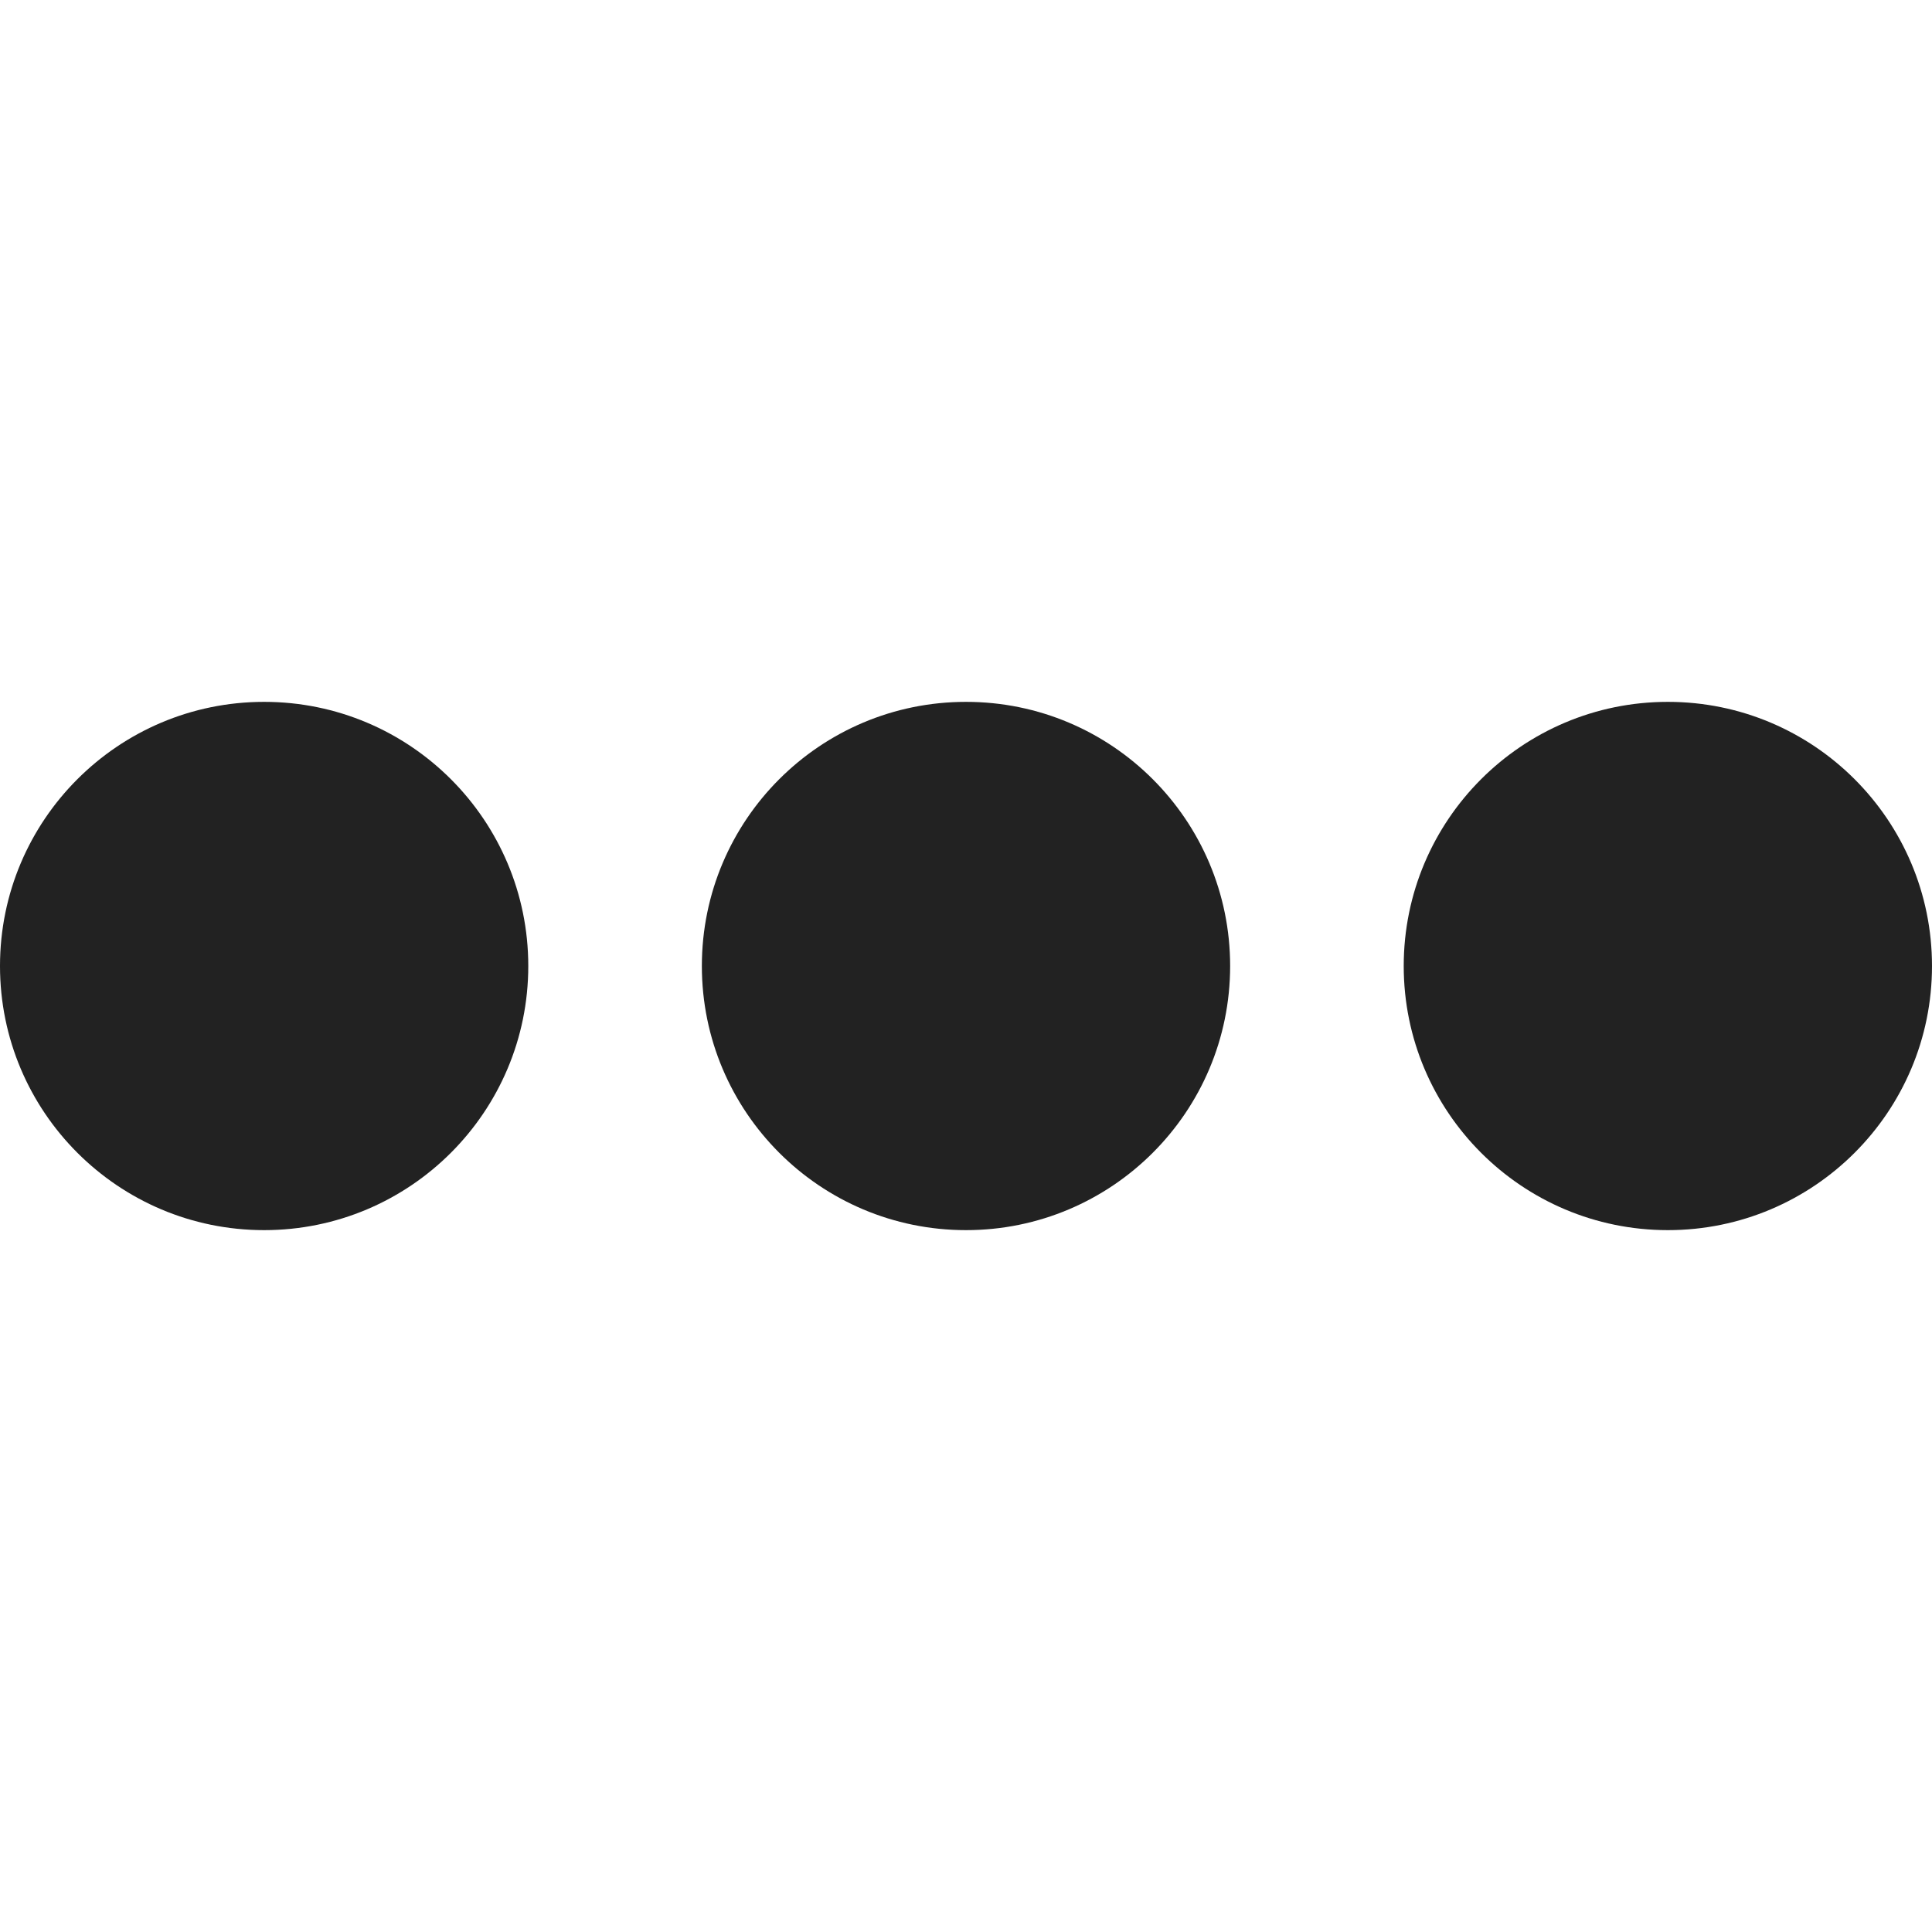
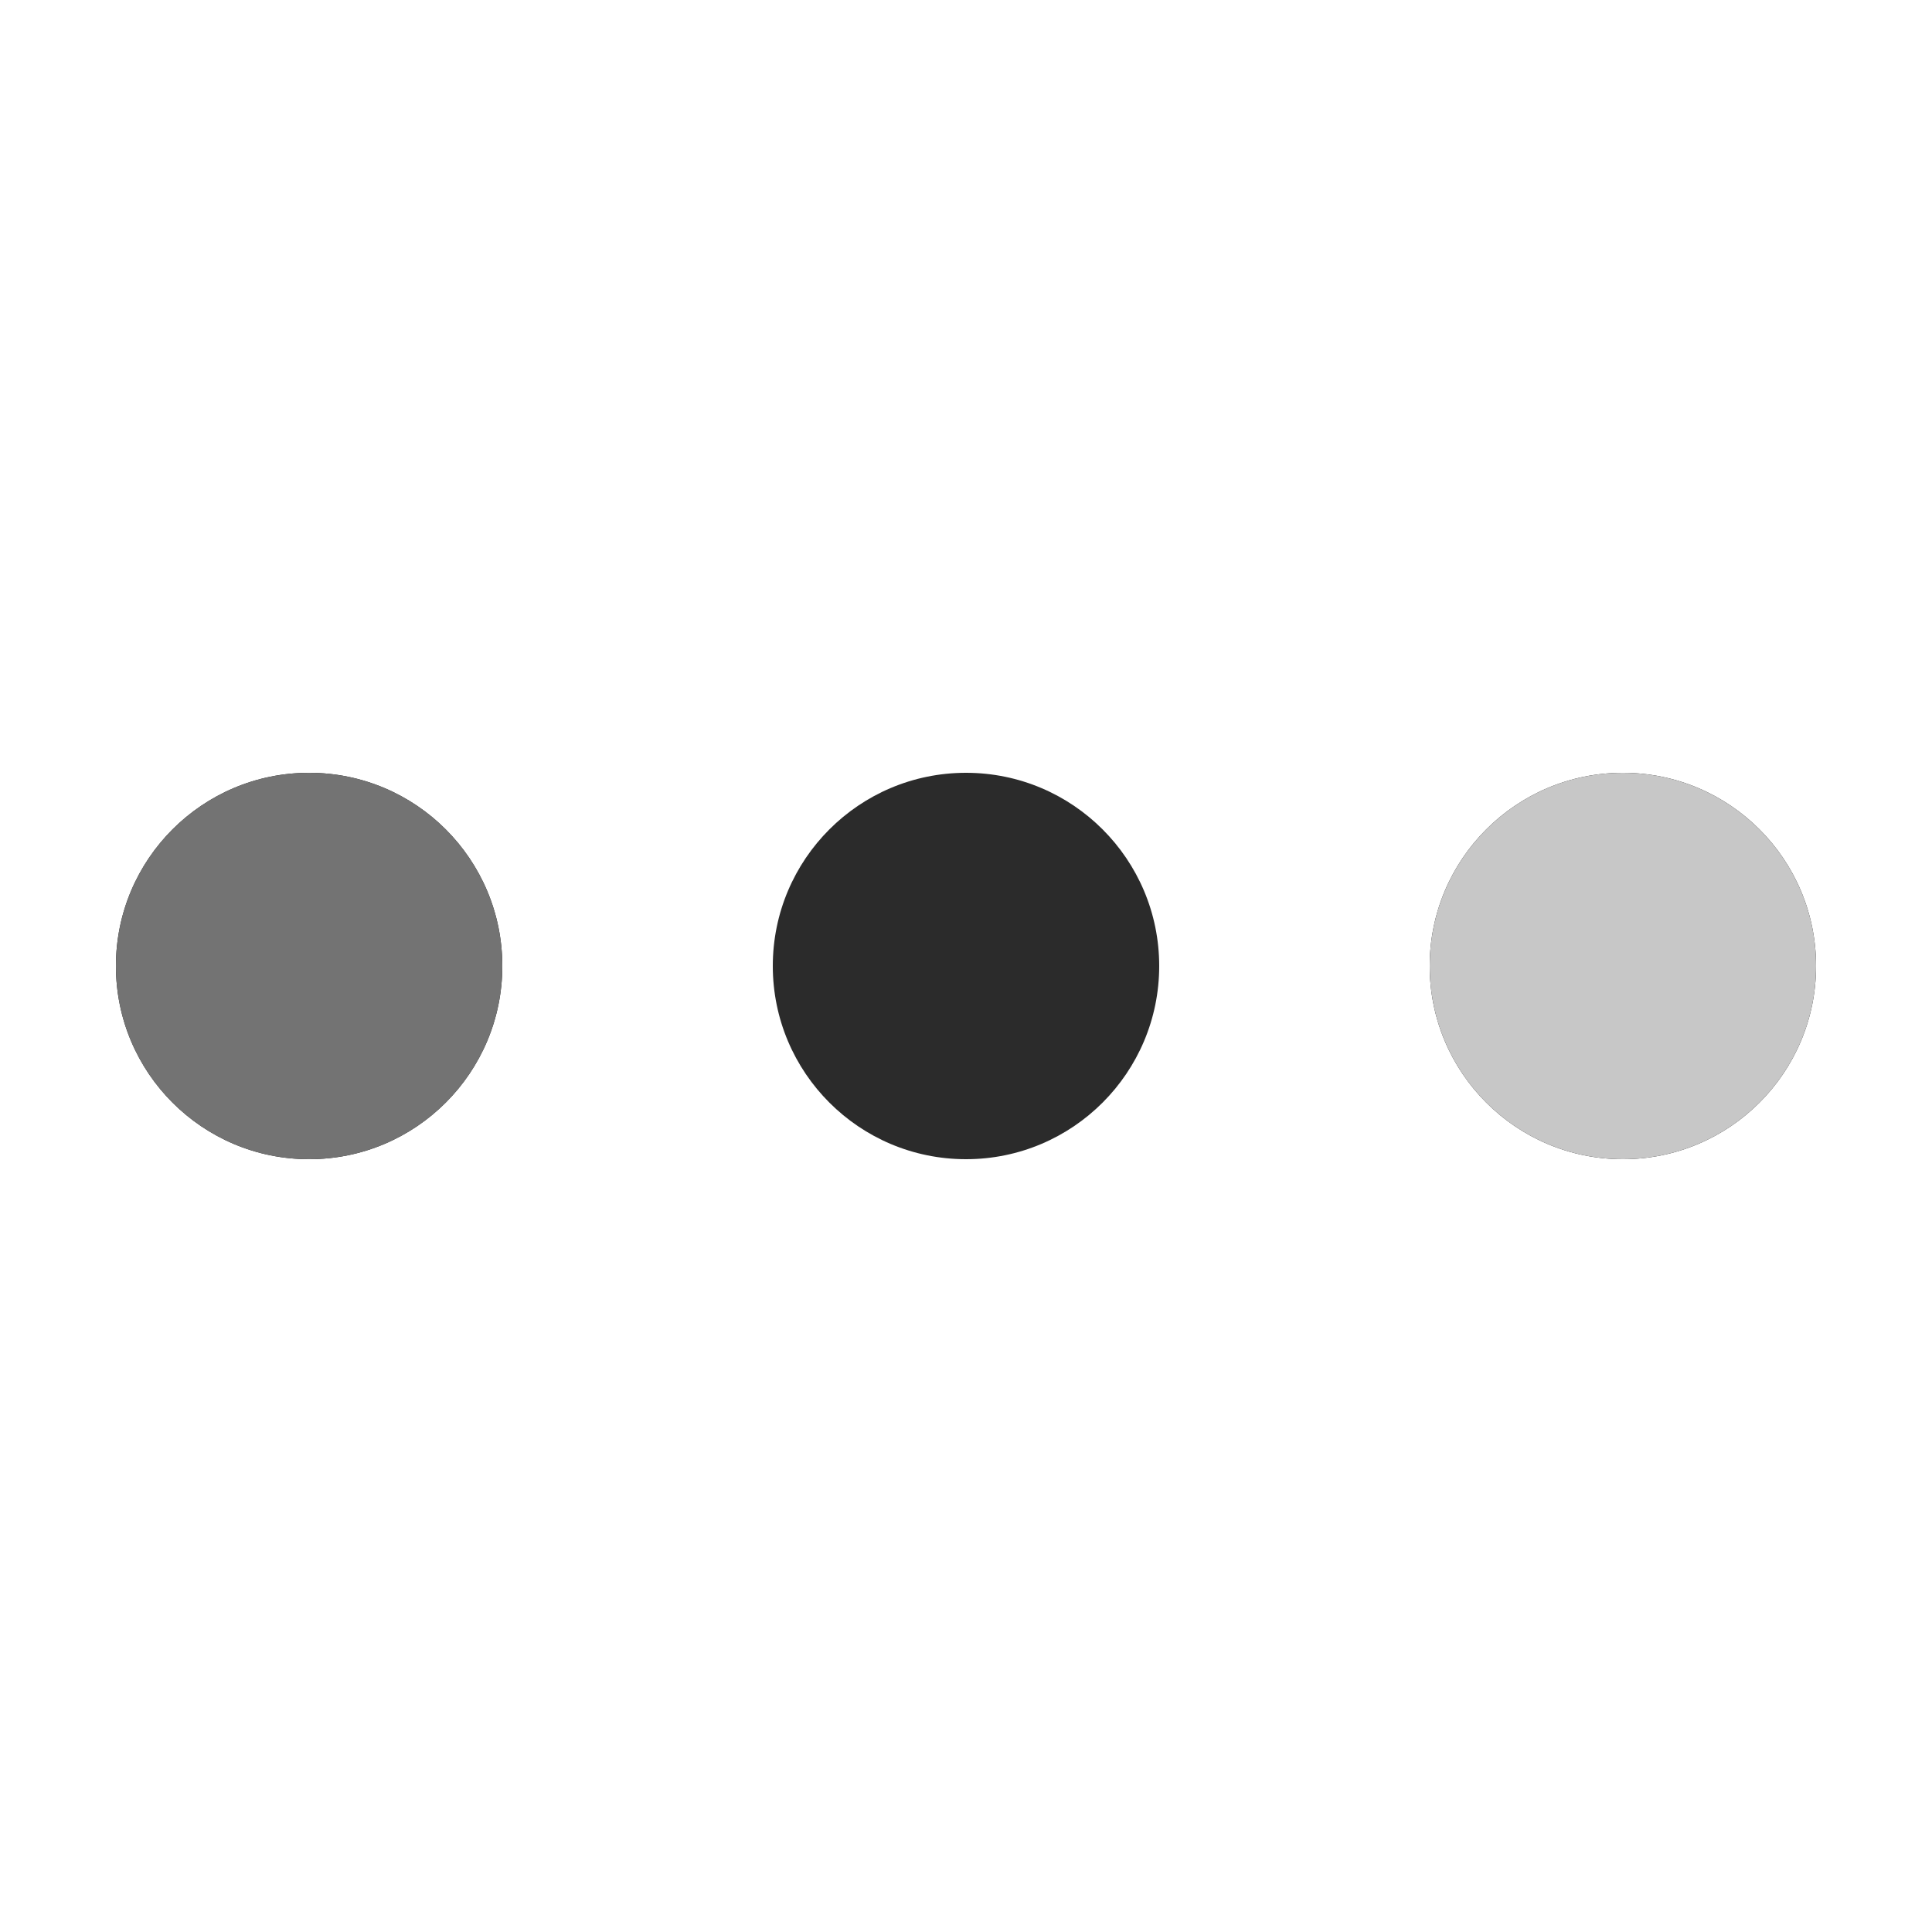
- <svg xmlns="http://www.w3.org/2000/svg" version="1.0" width="50px" height="50px" viewBox="0 0 128 35" xml:space="preserve">
-   <g>
-     <circle fill="#222" cx="17.5" cy="17.5" r="17.5" />
-     <animate attributeName="opacity" dur="2700ms" begin="0s" repeatCount="indefinite" keyTimes="0;0.167;0.5;0.668;1" values="0.3;1;1;0.3;0.3" />
-   </g>
-   <g>
-     <circle fill="#222" cx="110.5" cy="17.5" r="17.5" />
-     <animate attributeName="opacity" dur="2700ms" begin="0s" repeatCount="indefinite" keyTimes="0;0.334;0.5;0.835;1" values="0.3;0.3;1;1;0.3" />
-   </g>
-   <g>
-     <circle fill="#222" cx="64" cy="17.5" r="17.5" />
-     <animate attributeName="opacity" dur="2700ms" begin="0s" repeatCount="indefinite" keyTimes="0;0.167;0.334;0.668;0.835;1" values="0.3;0.3;1;1;0.3;0.3" />
-   </g>
+ <svg xmlns="http://www.w3.org/2000/svg" style="margin: auto; background: rgba(0, 0, 0, 0) none repeat scroll 0% 0%; display: block; shape-rendering: auto;" width="38px" height="38px" viewBox="0 0 100 100" preserveAspectRatio="xMidYMid">
+   <circle cx="84" cy="50" r="10" fill="#141414">
+     <animate attributeName="r" repeatCount="indefinite" dur="0.41s" calcMode="spline" keyTimes="0;1" values="10;0" keySplines="0 0.5 0.5 1" begin="0s" />
+     <animate attributeName="fill" repeatCount="indefinite" dur="1.639s" calcMode="discrete" keyTimes="0;0.25;0.5;0.75;1" values="#141414;#737373;#c7c7c7;#2b2b2b;#141414" begin="0s" />
+   </circle>
+   <circle cx="16" cy="50" r="10" fill="#141414">
+     <animate attributeName="r" repeatCount="indefinite" dur="1.639s" calcMode="spline" keyTimes="0;0.25;0.5;0.75;1" values="0;0;10;10;10" keySplines="0 0.5 0.5 1;0 0.5 0.5 1;0 0.5 0.5 1;0 0.5 0.5 1" begin="0s" />
+     <animate attributeName="cx" repeatCount="indefinite" dur="1.639s" calcMode="spline" keyTimes="0;0.25;0.5;0.75;1" values="16;16;16;50;84" keySplines="0 0.5 0.5 1;0 0.5 0.5 1;0 0.5 0.5 1;0 0.5 0.5 1" begin="0s" />
+   </circle>
+   <circle cx="50" cy="50" r="10" fill="#2b2b2b">
+     <animate attributeName="r" repeatCount="indefinite" dur="1.639s" calcMode="spline" keyTimes="0;0.25;0.5;0.75;1" values="0;0;10;10;10" keySplines="0 0.5 0.5 1;0 0.5 0.5 1;0 0.5 0.5 1;0 0.5 0.5 1" begin="-0.41s" />
+     <animate attributeName="cx" repeatCount="indefinite" dur="1.639s" calcMode="spline" keyTimes="0;0.25;0.5;0.75;1" values="16;16;16;50;84" keySplines="0 0.5 0.5 1;0 0.5 0.5 1;0 0.5 0.5 1;0 0.5 0.5 1" begin="-0.41s" />
+   </circle>
+   <circle cx="84" cy="50" r="10" fill="#c7c7c7">
+     <animate attributeName="r" repeatCount="indefinite" dur="1.639s" calcMode="spline" keyTimes="0;0.25;0.5;0.75;1" values="0;0;10;10;10" keySplines="0 0.5 0.5 1;0 0.5 0.5 1;0 0.5 0.5 1;0 0.5 0.5 1" begin="-0.82s" />
+     <animate attributeName="cx" repeatCount="indefinite" dur="1.639s" calcMode="spline" keyTimes="0;0.25;0.5;0.75;1" values="16;16;16;50;84" keySplines="0 0.5 0.5 1;0 0.5 0.5 1;0 0.5 0.5 1;0 0.5 0.5 1" begin="-0.82s" />
+   </circle>
+   <circle cx="16" cy="50" r="10" fill="#737373">
+     <animate attributeName="r" repeatCount="indefinite" dur="1.639s" calcMode="spline" keyTimes="0;0.25;0.5;0.75;1" values="0;0;10;10;10" keySplines="0 0.5 0.5 1;0 0.5 0.5 1;0 0.5 0.5 1;0 0.5 0.5 1" begin="-1.23s" />
+     <animate attributeName="cx" repeatCount="indefinite" dur="1.639s" calcMode="spline" keyTimes="0;0.25;0.5;0.75;1" values="16;16;16;50;84" keySplines="0 0.5 0.5 1;0 0.5 0.5 1;0 0.5 0.5 1;0 0.5 0.5 1" begin="-1.23s" />
+   </circle>
</svg>
